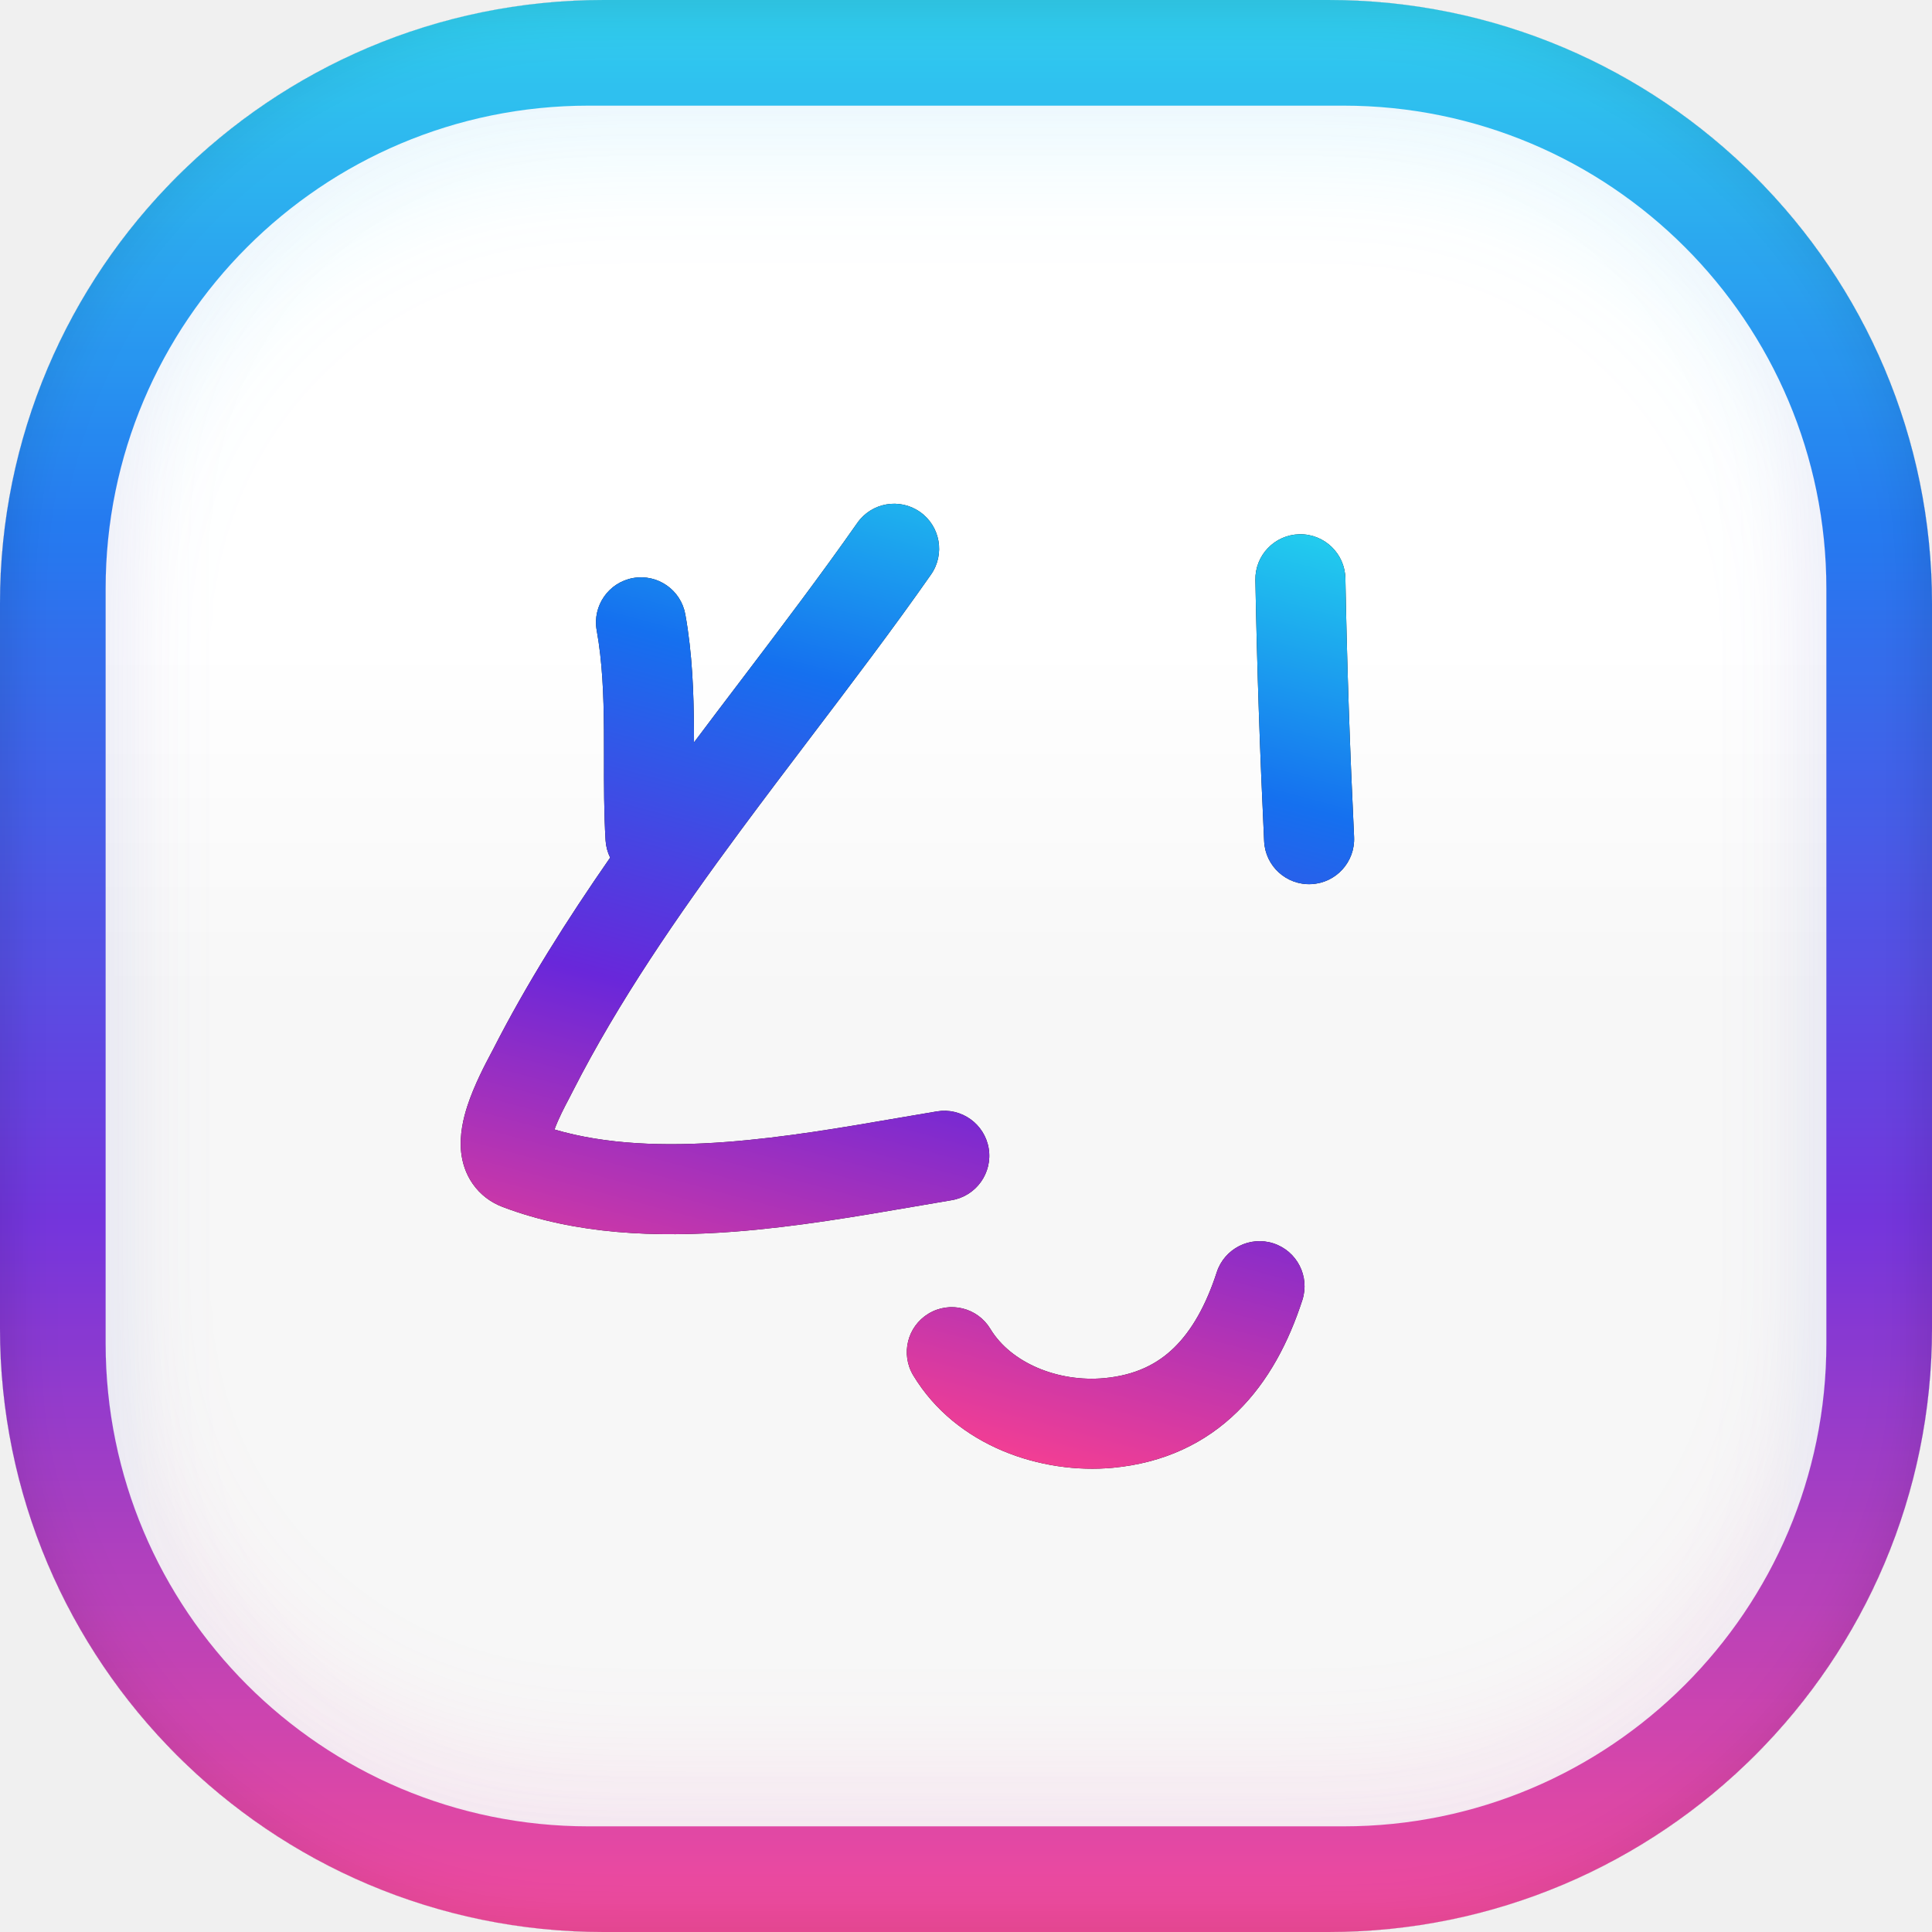
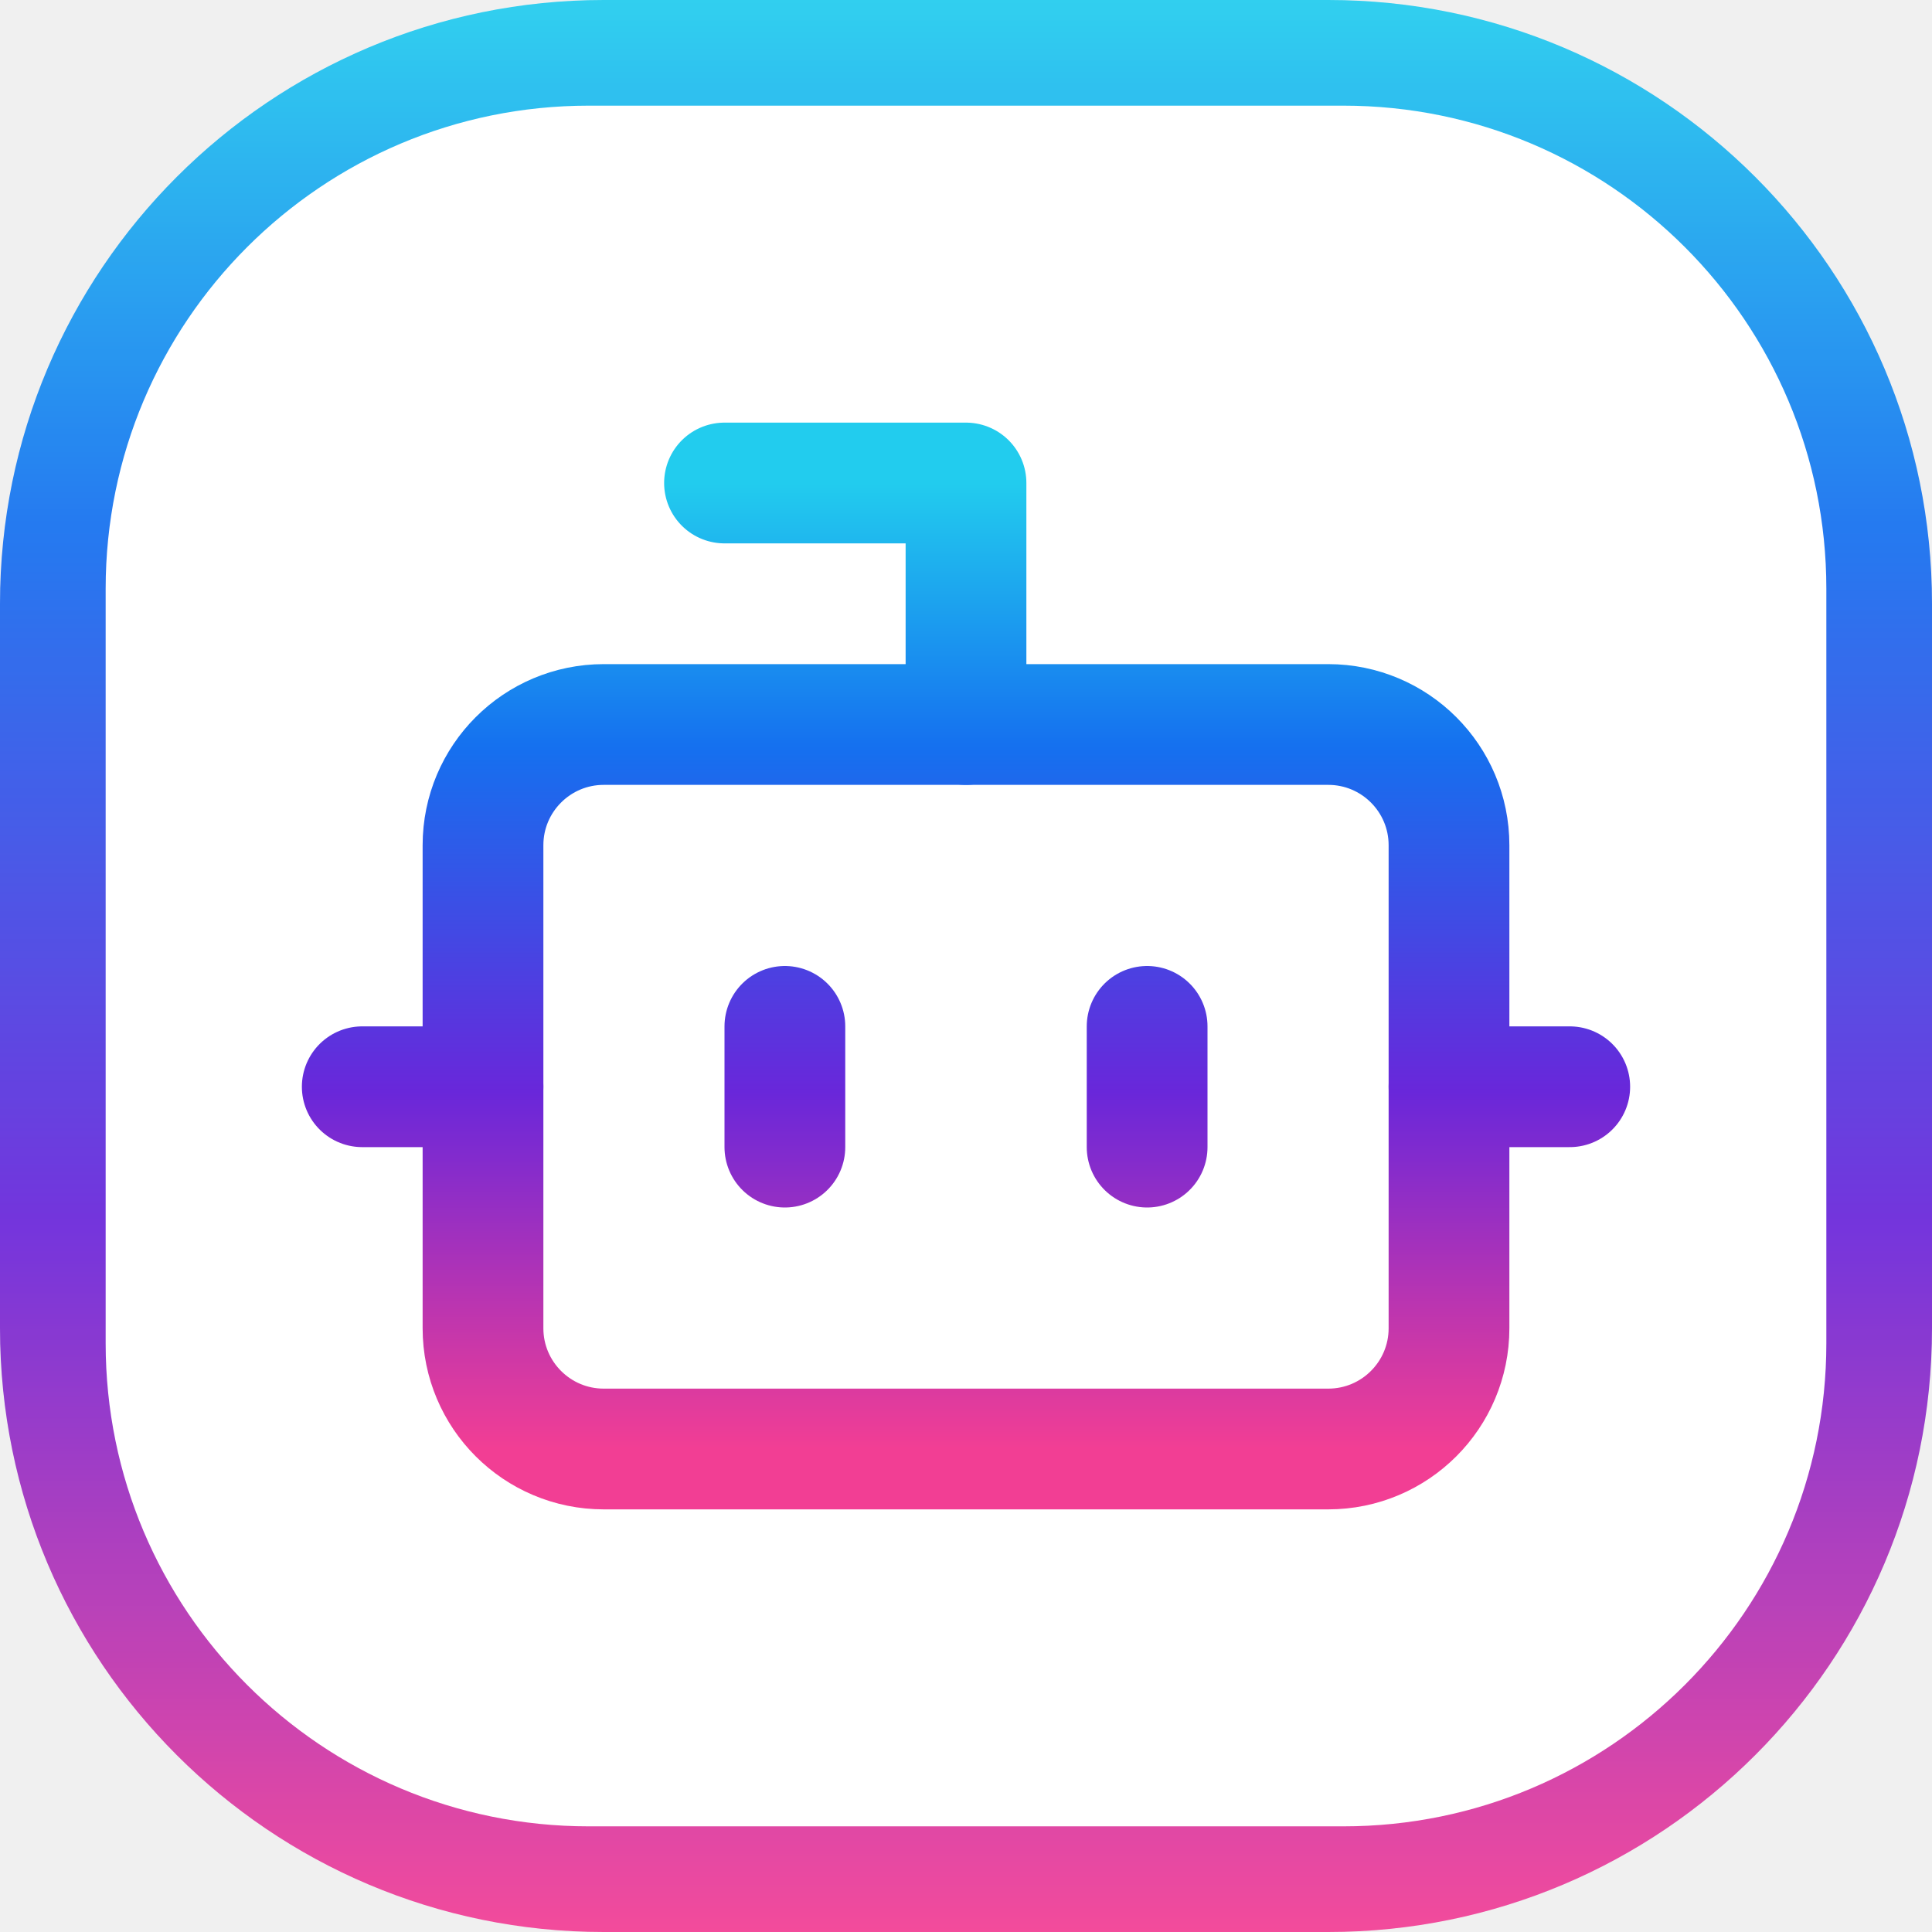
<svg xmlns="http://www.w3.org/2000/svg" width="32" height="32" viewBox="0 0 32 32" fill="none">
-   <g filter="url(#filter0_i_2942_1218)">
-     <rect width="32" height="32" rx="10" fill="url(#paint0_linear_2942_1218)" />
-     <rect width="32" height="32" rx="10" fill="white" fill-opacity="0.07" style="mix-blend-mode:plus-lighter" />
+   <rect width="32" height="32" rx="10" fill="url(#gradient)" />
+   <rect width="32" height="32" rx="10" fill="white" fill-opacity="0.07" style="mix-blend-mode:plus-lighter" />
+   <rect x="1.75" y="1.75" width="28.5" height="28.5" rx="8" fill="white" />
+   <g transform="translate(4, 4) scale(1)">
+     <path d="M12 8V4H8" stroke="url(#iconGradient)" stroke-width="2" stroke-linecap="round" stroke-linejoin="round" fill="none" />
+     <rect x="4" y="8" width="16" height="12" rx="2" stroke="url(#iconGradient)" stroke-width="2" fill="none" />
+     <path d="M2 14h2" stroke="url(#iconGradient)" stroke-width="2" stroke-linecap="round" />
+     <path d="M20 14h2" stroke="url(#iconGradient)" stroke-width="2" stroke-linecap="round" />
+     <line x1="9" y1="13" x2="9" y2="15" stroke="url(#iconGradient)" stroke-width="2" stroke-linecap="round" />
+     <line x1="15" y1="13" x2="15" y2="15" stroke="url(#iconGradient)" stroke-width="2" stroke-linecap="round" />
  </g>
-   <g filter="url(#filter1_ii_2942_1218)">
-     <rect x="1.75" y="1.75" width="28.5" height="28.5" rx="8" fill="url(#paint1_linear_2942_1218)" />
-   </g>
-   <path d="M21.524 8.849C21.936 8.841 22.276 9.169 22.284 9.58C22.31 11.011 22.359 12.435 22.428 13.864C22.447 14.275 22.13 14.625 21.719 14.644C21.307 14.664 20.958 14.347 20.938 13.935C20.869 12.493 20.82 11.054 20.793 9.608C20.785 9.197 21.112 8.857 21.524 8.849Z" fill="#141414" />
-   <path d="M21.524 8.849C21.936 8.841 22.276 9.169 22.284 9.58C22.31 11.011 22.359 12.435 22.428 13.864C22.447 14.275 22.13 14.625 21.719 14.644C21.307 14.664 20.958 14.347 20.938 13.935C20.869 12.493 20.82 11.054 20.793 9.608C20.785 9.197 21.112 8.857 21.524 8.849Z" fill="url(#paint2_linear_2942_1218)" />
-   <path d="M15.42 9.517C15.656 9.18 15.575 8.715 15.238 8.479C14.9 8.242 14.435 8.324 14.199 8.662C13.587 9.535 12.935 10.394 12.267 11.275C12.011 11.611 11.754 11.951 11.495 12.296C11.495 12.226 11.495 12.155 11.494 12.083C11.49 11.476 11.468 10.827 11.351 10.176C11.278 9.77 10.89 9.501 10.485 9.574C10.08 9.647 9.81 10.035 9.883 10.44C9.977 10.961 9.999 11.506 10.003 12.094C10.004 12.239 10.004 12.389 10.004 12.542C10.003 12.988 10.003 13.46 10.03 13.919C10.037 14.022 10.063 14.118 10.106 14.205C9.393 15.232 8.722 16.291 8.162 17.391C8.154 17.406 8.143 17.427 8.129 17.453C8.043 17.615 7.853 17.973 7.741 18.319C7.677 18.515 7.606 18.799 7.639 19.092C7.657 19.248 7.708 19.434 7.83 19.608C7.956 19.789 8.131 19.918 8.328 19.992C9.54 20.451 10.881 20.497 12.15 20.401C13.18 20.323 14.22 20.143 15.146 19.984C15.358 19.947 15.564 19.912 15.762 19.879C16.169 19.811 16.443 19.427 16.376 19.021C16.308 18.615 15.924 18.34 15.518 18.408C15.302 18.444 15.084 18.481 14.865 18.519C13.942 18.678 12.989 18.841 12.037 18.914C10.998 18.993 10.028 18.956 9.184 18.708C9.251 18.525 9.347 18.342 9.429 18.187C9.45 18.145 9.471 18.105 9.49 18.068C10.241 16.595 11.218 15.173 12.268 13.754C12.645 13.244 13.035 12.73 13.427 12.213C14.109 11.314 14.796 10.409 15.42 9.517Z" fill="#141414" />
-   <path d="M15.42 9.517C15.656 9.18 15.575 8.715 15.238 8.479C14.9 8.242 14.435 8.324 14.199 8.662C13.587 9.535 12.935 10.394 12.267 11.275C12.011 11.611 11.754 11.951 11.495 12.296C11.495 12.226 11.495 12.155 11.494 12.083C11.49 11.476 11.468 10.827 11.351 10.176C11.278 9.77 10.89 9.501 10.485 9.574C10.08 9.647 9.81 10.035 9.883 10.44C9.977 10.961 9.999 11.506 10.003 12.094C10.004 12.239 10.004 12.389 10.004 12.542C10.003 12.988 10.003 13.46 10.03 13.919C10.037 14.022 10.063 14.118 10.106 14.205C9.393 15.232 8.722 16.291 8.162 17.391C8.154 17.406 8.143 17.427 8.129 17.453C8.043 17.615 7.853 17.973 7.741 18.319C7.677 18.515 7.606 18.799 7.639 19.092C7.657 19.248 7.708 19.434 7.83 19.608C7.956 19.789 8.131 19.918 8.328 19.992C9.54 20.451 10.881 20.497 12.15 20.401C13.18 20.323 14.22 20.143 15.146 19.984C15.358 19.947 15.564 19.912 15.762 19.879C16.169 19.811 16.443 19.427 16.376 19.021C16.308 18.615 15.924 18.34 15.518 18.408C15.302 18.444 15.084 18.481 14.865 18.519C13.942 18.678 12.989 18.841 12.037 18.914C10.998 18.993 10.028 18.956 9.184 18.708C9.251 18.525 9.347 18.342 9.429 18.187C9.45 18.145 9.471 18.105 9.49 18.068C10.241 16.595 11.218 15.173 12.268 13.754C12.645 13.244 13.035 12.73 13.427 12.213C14.109 11.314 14.796 10.409 15.42 9.517Z" fill="url(#paint3_linear_2942_1218)" />
-   <path d="M21.571 21.534C21.698 21.142 21.484 20.722 21.092 20.594C20.701 20.467 20.28 20.681 20.153 21.073C19.976 21.618 19.742 22.032 19.452 22.317C19.174 22.59 18.811 22.777 18.294 22.826C17.524 22.898 16.743 22.574 16.403 22.01C16.19 21.658 15.732 21.545 15.379 21.758C15.027 21.971 14.914 22.429 15.127 22.782C15.84 23.961 17.258 24.421 18.433 24.311C19.28 24.231 19.966 23.902 20.496 23.381C21.014 22.874 21.348 22.219 21.571 21.534Z" fill="#141414" />
-   <path d="M21.571 21.534C21.698 21.142 21.484 20.722 21.092 20.594C20.701 20.467 20.28 20.681 20.153 21.073C19.976 21.618 19.742 22.032 19.452 22.317C19.174 22.59 18.811 22.777 18.294 22.826C17.524 22.898 16.743 22.574 16.403 22.01C16.19 21.658 15.732 21.545 15.379 21.758C15.027 21.971 14.914 22.429 15.127 22.782C15.84 23.961 17.258 24.421 18.433 24.311C19.28 24.231 19.966 23.902 20.496 23.381C21.014 22.874 21.348 22.219 21.571 21.534Z" fill="url(#paint4_linear_2942_1218)" />
  <defs>
-     <filter id="filter0_i_2942_1218" x="0" y="0" width="32" height="32" filterUnits="userSpaceOnUse" color-interpolation-filters="sRGB">
-       <feFlood flood-opacity="0" result="BackgroundImageFix" />
-       <feBlend mode="normal" in="SourceGraphic" in2="BackgroundImageFix" result="shape" />
-       <feColorMatrix in="SourceAlpha" type="matrix" values="0 0 0 0 0 0 0 0 0 0 0 0 0 0 0 0 0 0 127 0" result="hardAlpha" />
-       <feOffset />
-       <feGaussianBlur stdDeviation="0.499" />
-       <feComposite in2="hardAlpha" operator="arithmetic" k2="-1" k3="1" />
-       <feColorMatrix type="matrix" values="0 0 0 0 0 0 0 0 0 0 0 0 0 0 0 0 0 0 0.1 0" />
-       <feBlend mode="normal" in2="shape" result="effect1_innerShadow_2942_1218" />
-     </filter>
-     <filter id="filter1_ii_2942_1218" x="1.75" y="0.861" width="28.5" height="30.278" filterUnits="userSpaceOnUse" color-interpolation-filters="sRGB">
-       <feFlood flood-opacity="0" result="BackgroundImageFix" />
-       <feBlend mode="normal" in="SourceGraphic" in2="BackgroundImageFix" result="shape" />
-       <feColorMatrix in="SourceAlpha" type="matrix" values="0 0 0 0 0 0 0 0 0 0 0 0 0 0 0 0 0 0 127 0" result="hardAlpha" />
-       <feOffset dy="-0.889" />
-       <feGaussianBlur stdDeviation="0.889" />
-       <feComposite in2="hardAlpha" operator="arithmetic" k2="-1" k3="1" />
-       <feColorMatrix type="matrix" values="0 0 0 0 0.98 0 0 0 0 0.31 0 0 0 0 0.675 0 0 0 0.1 0" />
-       <feBlend mode="normal" in2="shape" result="effect1_innerShadow_2942_1218" />
-       <feColorMatrix in="SourceAlpha" type="matrix" values="0 0 0 0 0 0 0 0 0 0 0 0 0 0 0 0 0 0 127 0" result="hardAlpha" />
-       <feOffset dy="0.889" />
-       <feGaussianBlur stdDeviation="0.889" />
-       <feComposite in2="hardAlpha" operator="arithmetic" k2="-1" k3="1" />
-       <feColorMatrix type="matrix" values="0 0 0 0 0.2 0 0 0 0 0.835 0 0 0 0 1 0 0 0 0.1 0" />
-       <feBlend mode="normal" in2="effect1_innerShadow_2942_1218" result="effect2_innerShadow_2942_1218" />
-     </filter>
-     <linearGradient id="paint0_linear_2942_1218" x1="16" y1="0" x2="16" y2="32" gradientUnits="userSpaceOnUse">
+     <linearGradient id="gradient" x1="16" y1="0" x2="16" y2="32" gradientUnits="userSpaceOnUse">
      <stop stop-color="#22CCEE" />
      <stop offset="0.274" stop-color="#1570EF" />
      <stop offset="0.63" stop-color="#6927DA" />
      <stop offset="1" stop-color="#F23E94" />
    </linearGradient>
-     <linearGradient id="paint1_linear_2942_1218" x1="16" y1="10.656" x2="16" y2="30.25" gradientUnits="userSpaceOnUse">
-       <stop stop-color="white" />
-       <stop offset="0.3" stop-color="#F7F7F7" />
-     </linearGradient>
-     <linearGradient id="paint2_linear_2942_1218" x1="17.874" y1="7.842" x2="13.733" y2="23.297" gradientUnits="userSpaceOnUse">
-       <stop stop-color="#22CCEE" />
-       <stop offset="0.274" stop-color="#1570EF" />
-       <stop offset="0.63" stop-color="#6927DA" />
-       <stop offset="1" stop-color="#F23E94" />
-     </linearGradient>
-     <linearGradient id="paint3_linear_2942_1218" x1="17.874" y1="7.842" x2="13.733" y2="23.297" gradientUnits="userSpaceOnUse">
-       <stop stop-color="#22CCEE" />
-       <stop offset="0.274" stop-color="#1570EF" />
-       <stop offset="0.63" stop-color="#6927DA" />
-       <stop offset="1" stop-color="#F23E94" />
-     </linearGradient>
-     <linearGradient id="paint4_linear_2942_1218" x1="17.874" y1="7.842" x2="13.733" y2="23.297" gradientUnits="userSpaceOnUse">
+     <linearGradient id="iconGradient" x1="12" y1="4" x2="12" y2="20" gradientUnits="userSpaceOnUse">
      <stop stop-color="#22CCEE" />
      <stop offset="0.274" stop-color="#1570EF" />
      <stop offset="0.63" stop-color="#6927DA" />
      <stop offset="1" stop-color="#F23E94" />
    </linearGradient>
  </defs>
</svg>
